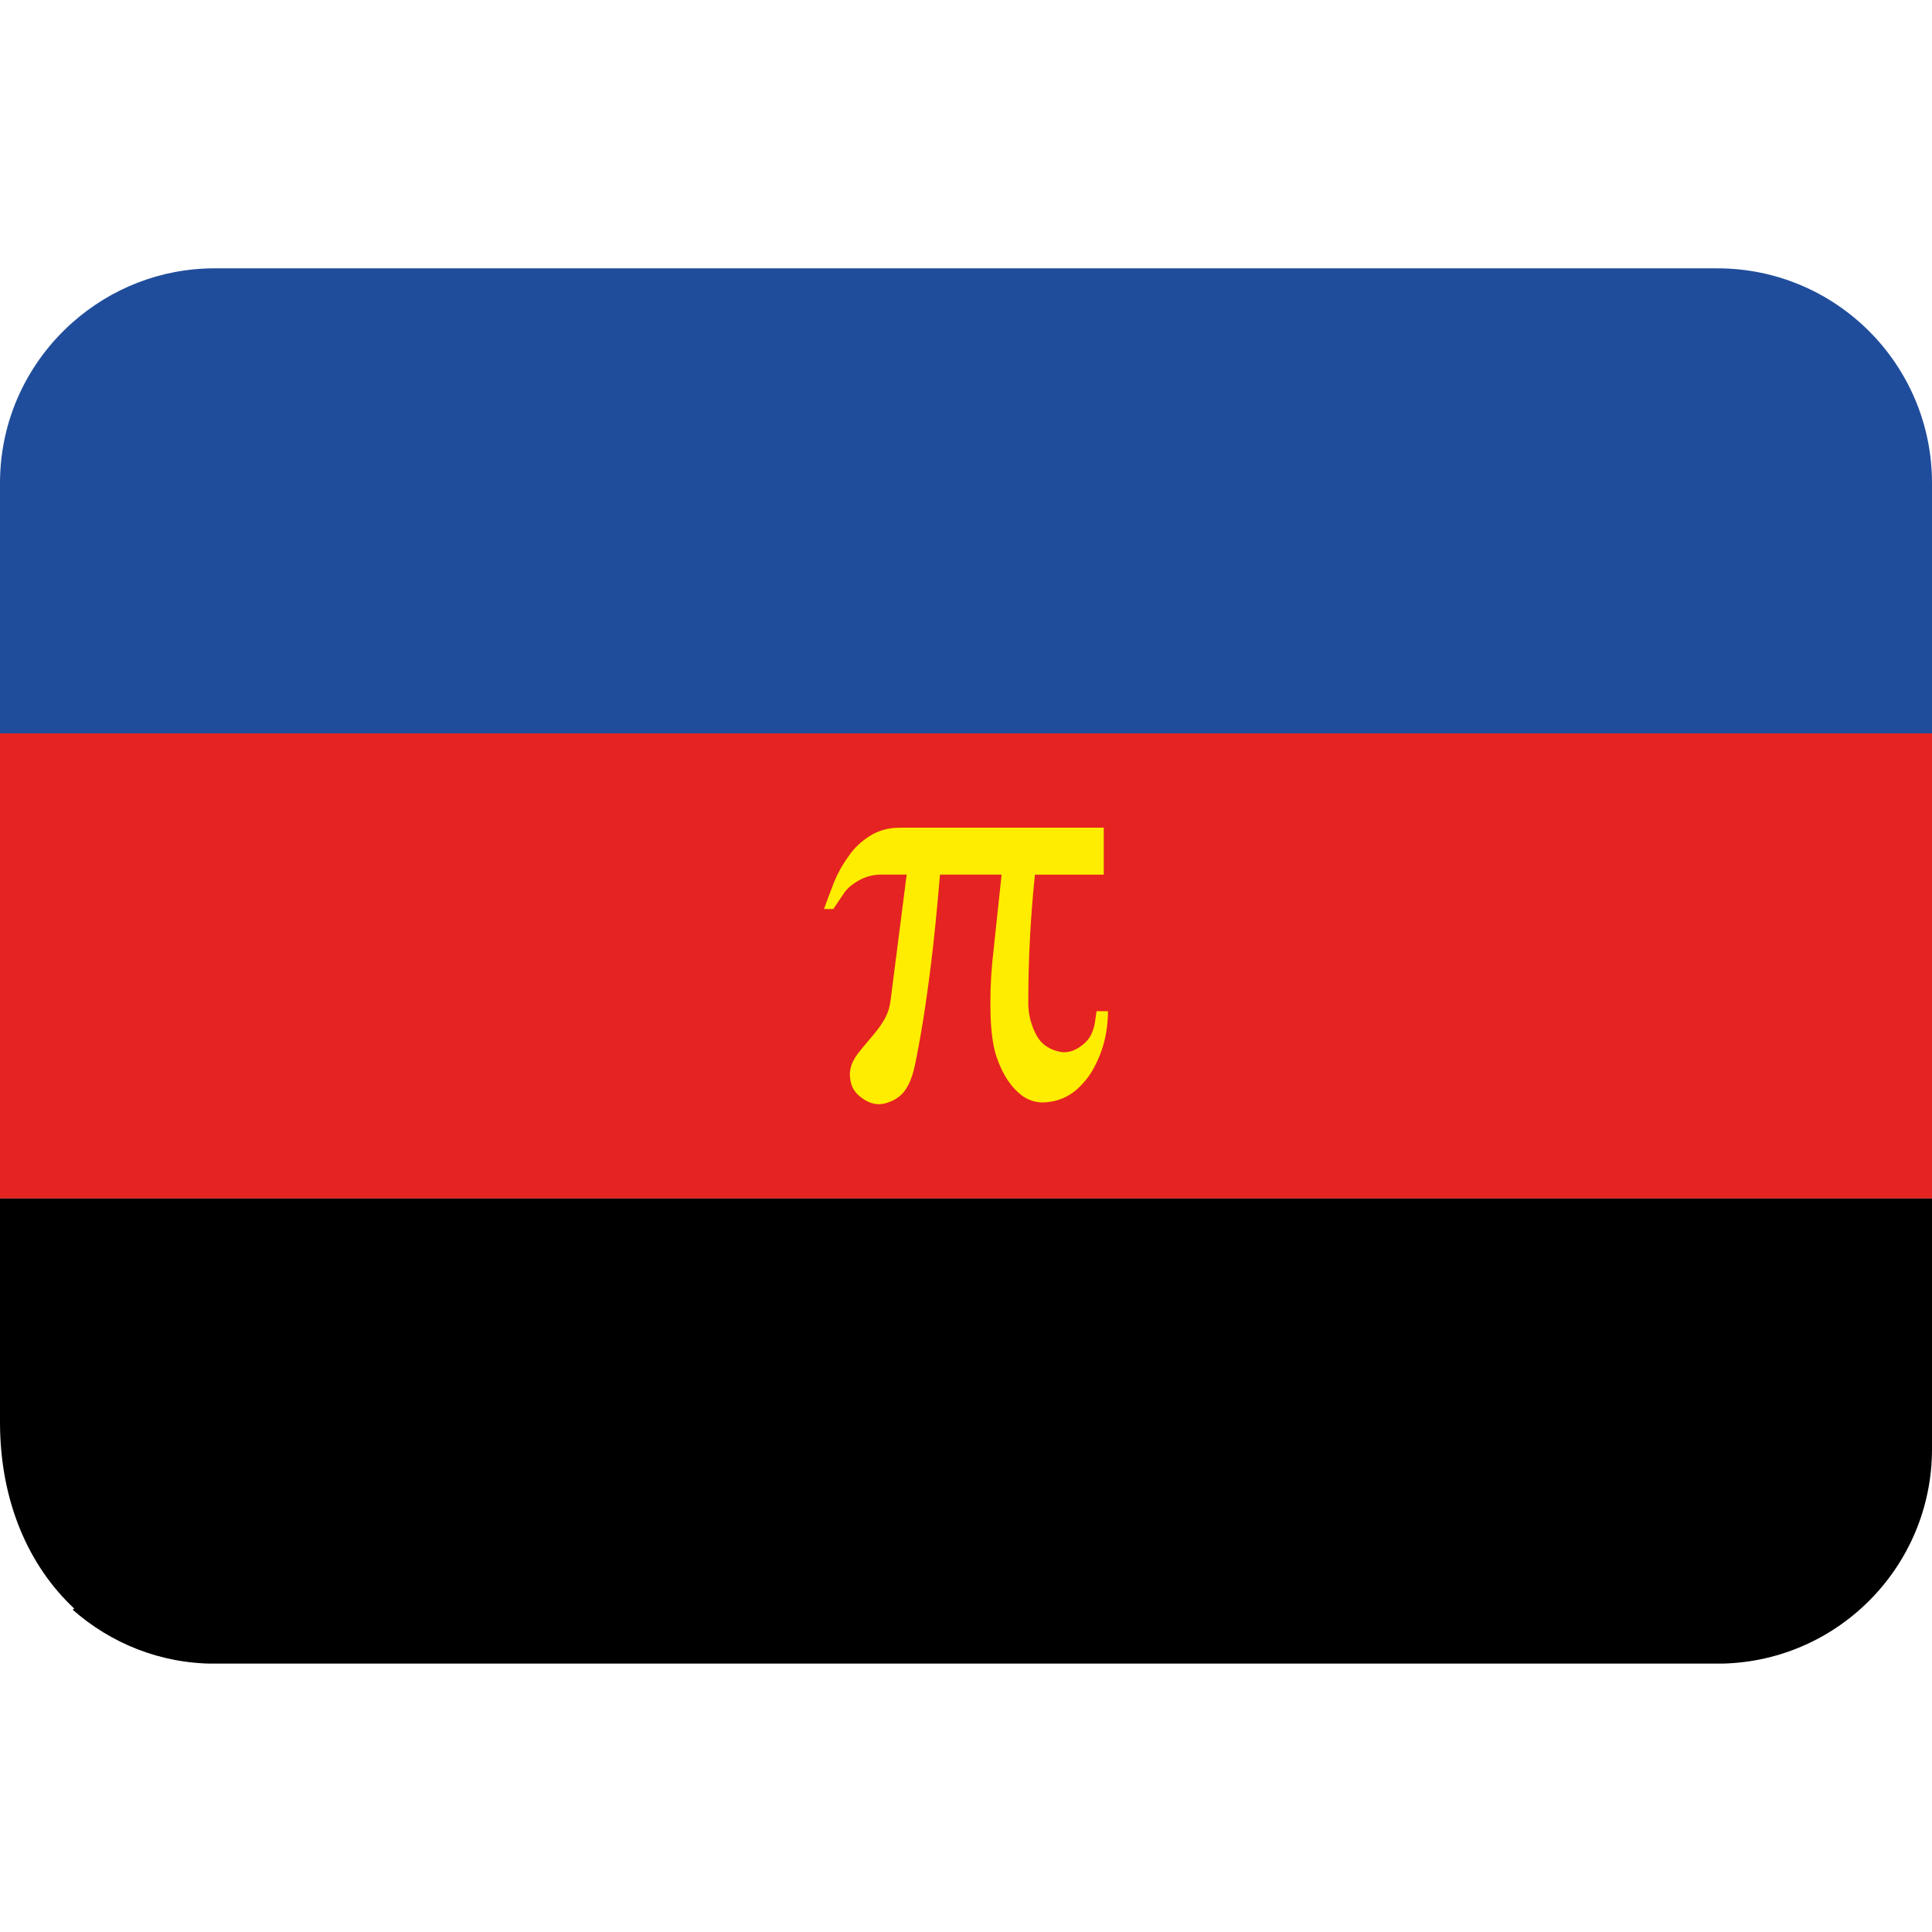
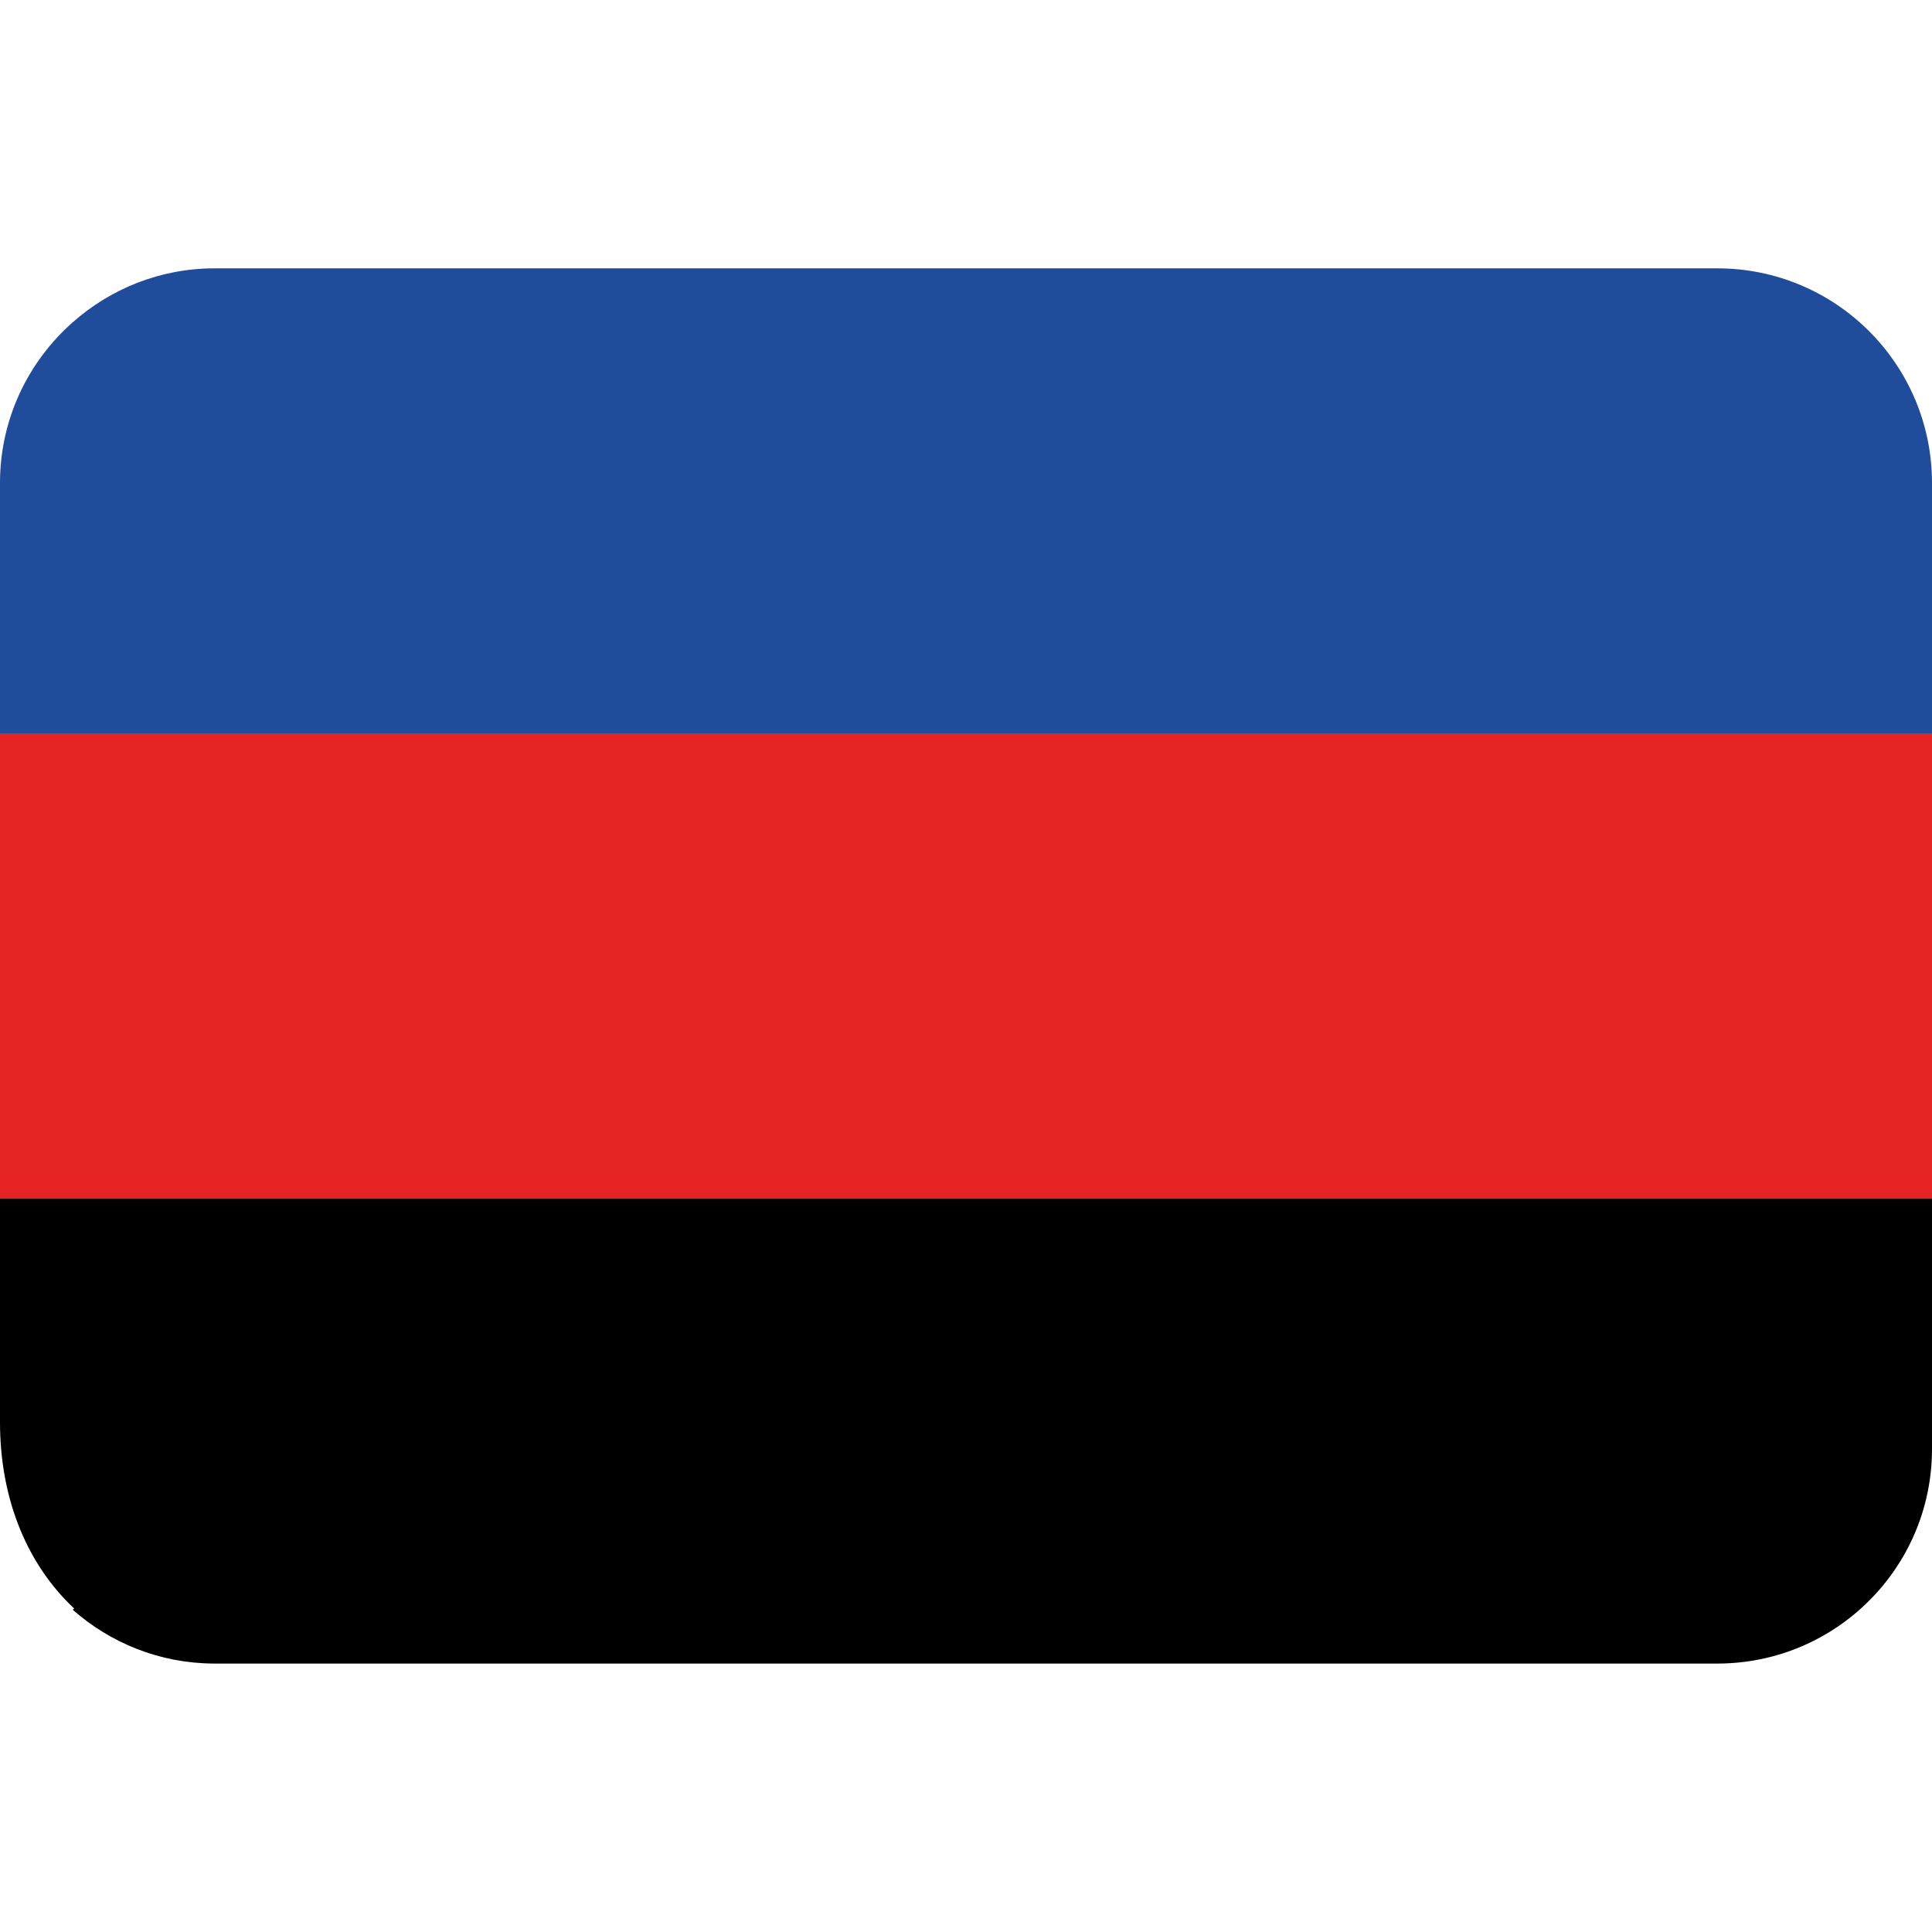
- <svg xmlns="http://www.w3.org/2000/svg" viewBox="0 0 36 36" version="1.1" id="svg10">
-   <defs id="defs14">
-     <clipPath clipPathUnits="userSpaceOnUse" id="clipPath886">
-       <path id="path888" style="fill:#808080;stroke-width:22.596;stroke-linecap:round;stroke-linejoin:round" d="m 4,5 c -1.016,0 -1.94,0.382 -2.646,1.006 -0.829,0.733 -1.354,1.801 -1.354,2.994 v 17.5 c 0,1.48 0.537,2.683 1.383,3.473 l -0.029,0.021 C 2.06,30.618 2.984,31 4,31 H 32 c 2.209,0 4,-1.791 4,-4 V 18 9 c 0,-2.209 -1.791,-4 -4,-4 z" />
-     </clipPath>
-   </defs>
-   <g id="g884" clip-path="url(#clipPath886)">
-     <rect style="fill:#204d9b;stroke-width:3.157;stroke-linecap:round;stroke-linejoin:round;fill-opacity:1" id="rect830" width="39.432" height="8.666" x="-1.716" y="5" ry="3.6864216e-07" />
-     <rect style="fill:#e52322;stroke-width:3.157;stroke-linecap:round;stroke-linejoin:round;fill-opacity:1" id="rect830-6" width="39.432" height="8.666" x="-1.716" y="13.666" ry="3.6864216e-07" />
-     <rect style="fill:#000000;stroke-width:3.157;stroke-linecap:round;stroke-linejoin:round;fill-opacity:1" id="rect830-7" width="39.432" height="8.666" x="-1.716" y="22.332" ry="3.6864216e-07" />
-   </g>
+ <svg xmlns="http://www.w3.org/2000/svg" viewBox="0 0 36 36" version="1.1">
  <g id="Ebene_4" transform="matrix(0.1017789,0,0,0.1017789,-3.422276,2.820544)">
    <g id="g850">
      <path d="m 216.996,132.412 h -11.279 c -0.554,6.543 -1.091,11.906 -1.611,16.089 -0.521,4.183 -1.025,7.78 -1.514,10.791 -0.489,3.011 -0.993,5.754 -1.514,8.228 -0.423,1.921 -1.042,3.427 -1.855,4.517 -0.814,1.09 -2.019,1.847 -3.613,2.271 -1.302,0.325 -2.596,0.064 -3.882,-0.781 -1.286,-0.847 -2.059,-1.855 -2.319,-3.027 -0.195,-0.879 -0.244,-1.619 -0.146,-2.222 0.098,-0.602 0.276,-1.163 0.537,-1.685 0.26,-0.521 0.553,-0.992 0.879,-1.416 0.325,-0.423 0.667,-0.846 1.025,-1.27 0.098,-0.13 0.659,-0.797 1.685,-2.002 1.025,-1.204 1.798,-2.303 2.319,-3.296 0.521,-0.993 0.846,-2.091 0.977,-3.296 l 2.93,-22.9 h -4.736 c -1.335,0 -2.604,0.317 -3.809,0.952 -1.205,0.635 -2.132,1.375 -2.783,2.222 l -2.1,3.125 h -1.709 c 0.456,-1.27 1.025,-2.791 1.709,-4.565 0.684,-1.774 1.627,-3.491 2.832,-5.151 0.944,-1.399 2.213,-2.612 3.809,-3.638 1.595,-1.025 3.45,-1.538 5.566,-1.538 h 37.305 v 8.594 H 223.1 c -0.814,7.78 -1.221,15.609 -1.221,23.486 0,1.433 0.244,2.832 0.732,4.199 0.488,1.367 1.09,2.409 1.807,3.125 0.911,0.847 2.026,1.392 3.345,1.636 1.319,0.244 2.661,-0.171 4.028,-1.245 0.748,-0.586 1.294,-1.253 1.636,-2.002 0.342,-0.748 0.562,-1.465 0.659,-2.148 0.097,-0.683 0.195,-1.367 0.293,-2.051 h 2.1 c -0.033,2.702 -0.439,5.135 -1.221,7.3 -0.782,2.165 -1.709,3.906 -2.783,5.225 -1.074,1.319 -2.133,2.271 -3.174,2.856 -1.172,0.716 -2.539,1.147 -4.102,1.294 -1.563,0.147 -2.995,-0.22 -4.297,-1.099 -2.148,-1.562 -3.776,-4.02 -4.883,-7.373 -0.619,-1.953 -0.969,-4.533 -1.05,-7.739 -0.081,-3.206 0.024,-6.339 0.317,-9.399 z" fill="#ffed00" id="path848" />
    </g>
  </g>
+   <path id="rect830-3" style="fill:#204d9b;fill-opacity:1;stroke-width:3.157;stroke-linecap:round;stroke-linejoin:round" d="M 4,5 C 2.984,5 2.06,5.382 1.354,6.006 0.525,6.739 0,7.807 0,9 v 4.666 H 36 V 9 C 36,6.791 34.209,5 32,5 Z" />
+   <path id="rect830-6-6" style="fill:#e52322;fill-opacity:1;stroke-width:3.157;stroke-linecap:round;stroke-linejoin:round" d="m 0,13.666 v 8.666 H 36 V 18 13.666 Z" />
+   <path id="rect830-7-7" style="fill:#000000;fill-opacity:1;stroke-width:3.157;stroke-linecap:round;stroke-linejoin:round" d="M 0,22.332 V 26.5 c 0,1.48 0.537,2.683 1.383,3.473 l -0.029,0.021 c 0.701,0.619 1.618,0.998 2.625,1.004 H 32.02 C 34.219,30.987 36,29.202 36,27 v -4.668 z" />
</svg>
